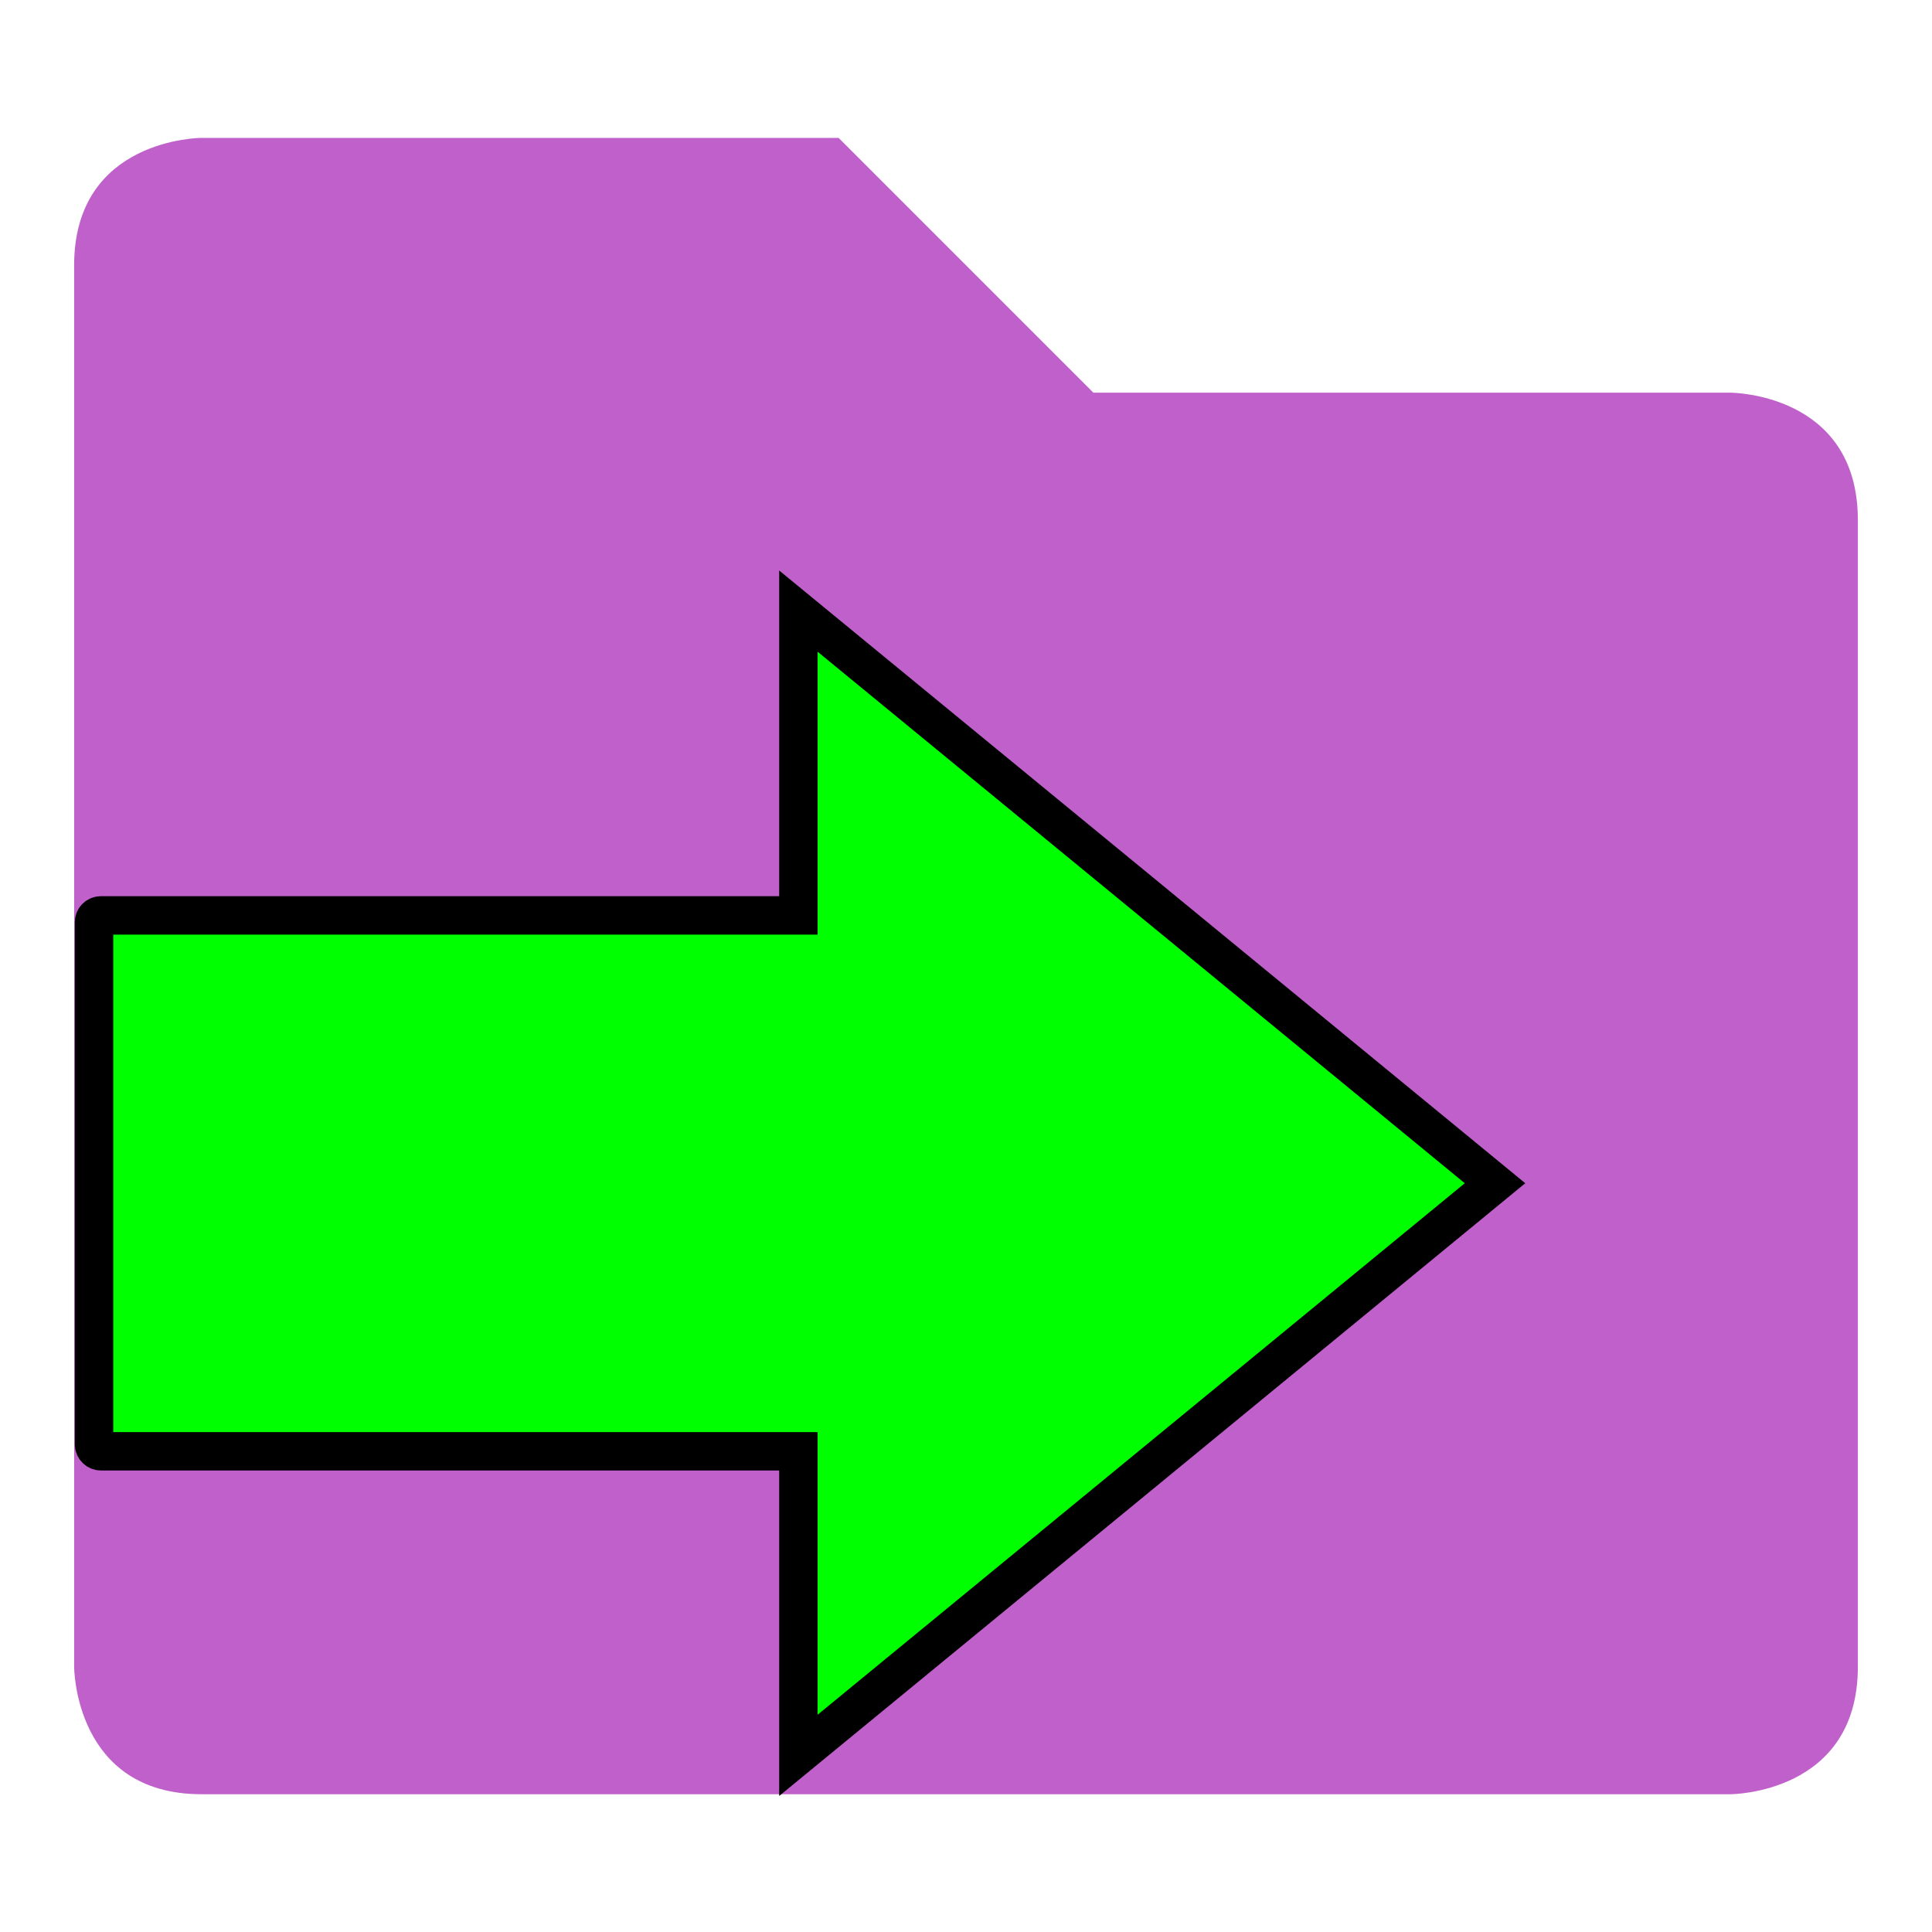
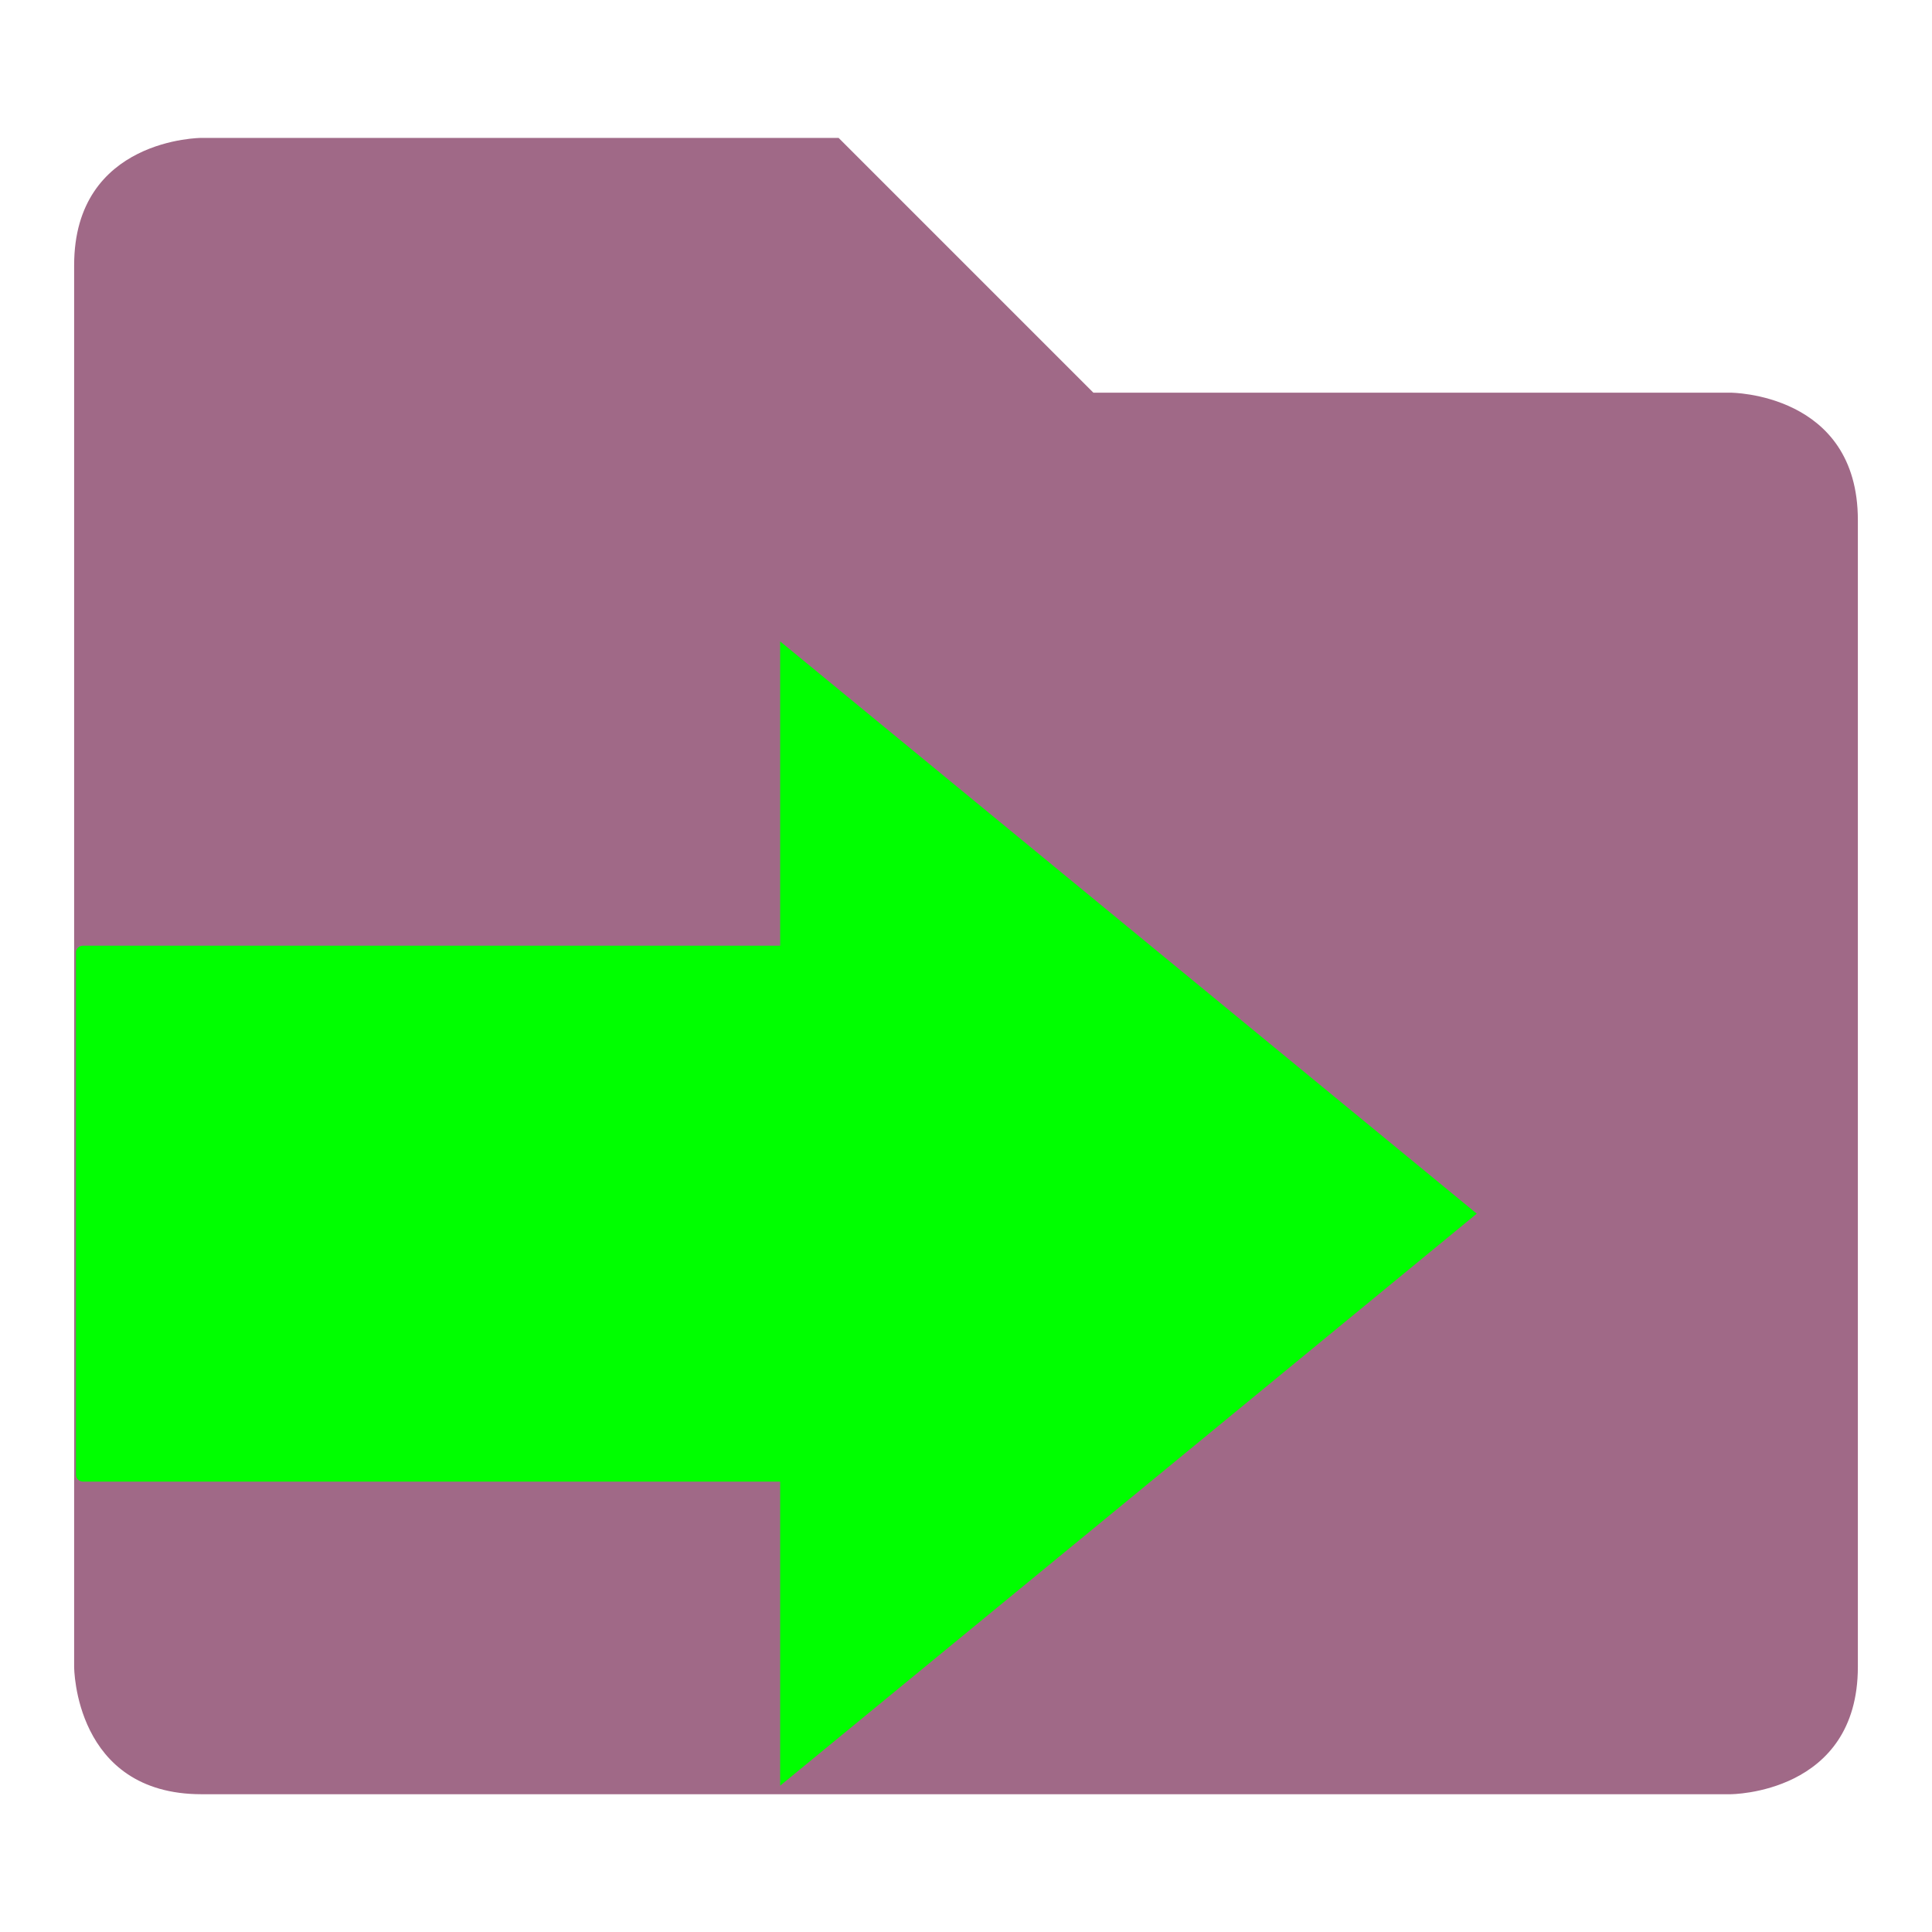
<svg xmlns="http://www.w3.org/2000/svg" version="1" viewBox="0 0 16 16" enable-background="new 0 0 48 48" id="svg12" width="16" height="16">
  <defs id="defs16">
    </defs>
-   <path id="path245" style="color:#444444;fill:#c061cb;stroke-width:1.055" class="ColorScheme-Text" d="m 1.669,1.142 c 0,0 -1.055,1.1e-6 -1.055,1.055 v 11.607 c 0,0 1.02e-6,1.055 1.055,1.055 H 14.331 c 0,0 1.055,-10e-7 1.055,-1.055 V 4.307 c 0,-1.055 -1.055,-1.055 -1.055,-1.055 H 9.055 L 6.945,1.142 Z" />
+   <path id="path245" style="color:#444444;fill:#a06987;stroke-width:1.055" class="ColorScheme-Text" d="m 1.669,1.142 c 0,0 -1.055,1.1e-6 -1.055,1.055 v 11.607 c 0,0 1.02e-6,1.055 1.055,1.055 H 14.331 c 0,0 1.055,-10e-7 1.055,-1.055 V 4.307 c 0,-1.055 -1.055,-1.055 -1.055,-1.055 H 9.055 L 6.945,1.142 Z" />
  <rect style="display:none;opacity:1;fill:#555753;fill-opacity:1;fill-rule:nonzero;stroke:none;stroke-width:1.016;stroke-linecap:square;stroke-linejoin:round;stroke-miterlimit:4;stroke-dasharray:none;stroke-dashoffset:0;stroke-opacity:1;paint-order:stroke fill markers" id="rect6013" width="36.737" height="6.499" x="5.305" y="-4.074" ry="2.255" />
  <rect ry="2.255" y="5.926" x="5.305" height="6.499" width="36.737" id="rect6015" style="display:none;opacity:1;fill:#555753;fill-opacity:1;fill-rule:nonzero;stroke:none;stroke-width:1.016;stroke-linecap:square;stroke-linejoin:round;stroke-miterlimit:4;stroke-dasharray:none;stroke-dashoffset:0;stroke-opacity:1;paint-order:stroke fill markers" />
  <rect style="display:none;opacity:1;fill:#555753;fill-opacity:1;fill-rule:nonzero;stroke:none;stroke-width:0.905;stroke-linecap:square;stroke-linejoin:round;stroke-miterlimit:4;stroke-dasharray:none;stroke-dashoffset:0;stroke-opacity:1;paint-order:stroke fill markers" id="rect6009" width="29.178" height="6.499" x="5.305" y="-24.074" ry="2.255" />
  <rect ry="2.255" y="-14.074" x="5.305" height="6.499" width="36.737" id="rect6011" style="display:none;opacity:1;fill:#555753;fill-opacity:1;fill-rule:nonzero;stroke:none;stroke-width:1.016;stroke-linecap:square;stroke-linejoin:round;stroke-miterlimit:4;stroke-dasharray:none;stroke-dashoffset:0;stroke-opacity:1;paint-order:stroke fill markers" />
-   <path id="rect349-3" style="fill:#00ff00;fill-opacity:1;stroke:#000000;stroke-width:0.318;stroke-opacity:1" d="M 6.612,5.061 V 7.581 H 0.836 c -0.031,0 -0.057,0.024 -0.057,0.055 v 4.326 c 0,0.031 0.026,0.057 0.057,0.057 H 6.612 v 2.518 L 9.497,12.168 12.381,9.799 9.497,7.43 Z" />
+   <path id="rect349-3" style="fill:#00ff00;fill-opacity:1;stroke:none;stroke-width:0.318;stroke-opacity:1" d="M 6.461,5.312 V 7.832 H 0.686 c -0.031,0 -0.057,0.024 -0.057,0.055 v 4.326 c 0,0.031 0.026,0.057 0.057,0.057 H 6.461 v 2.518 L 9.346,12.42 12.23,10.051 9.346,7.682 Z" />
</svg>
